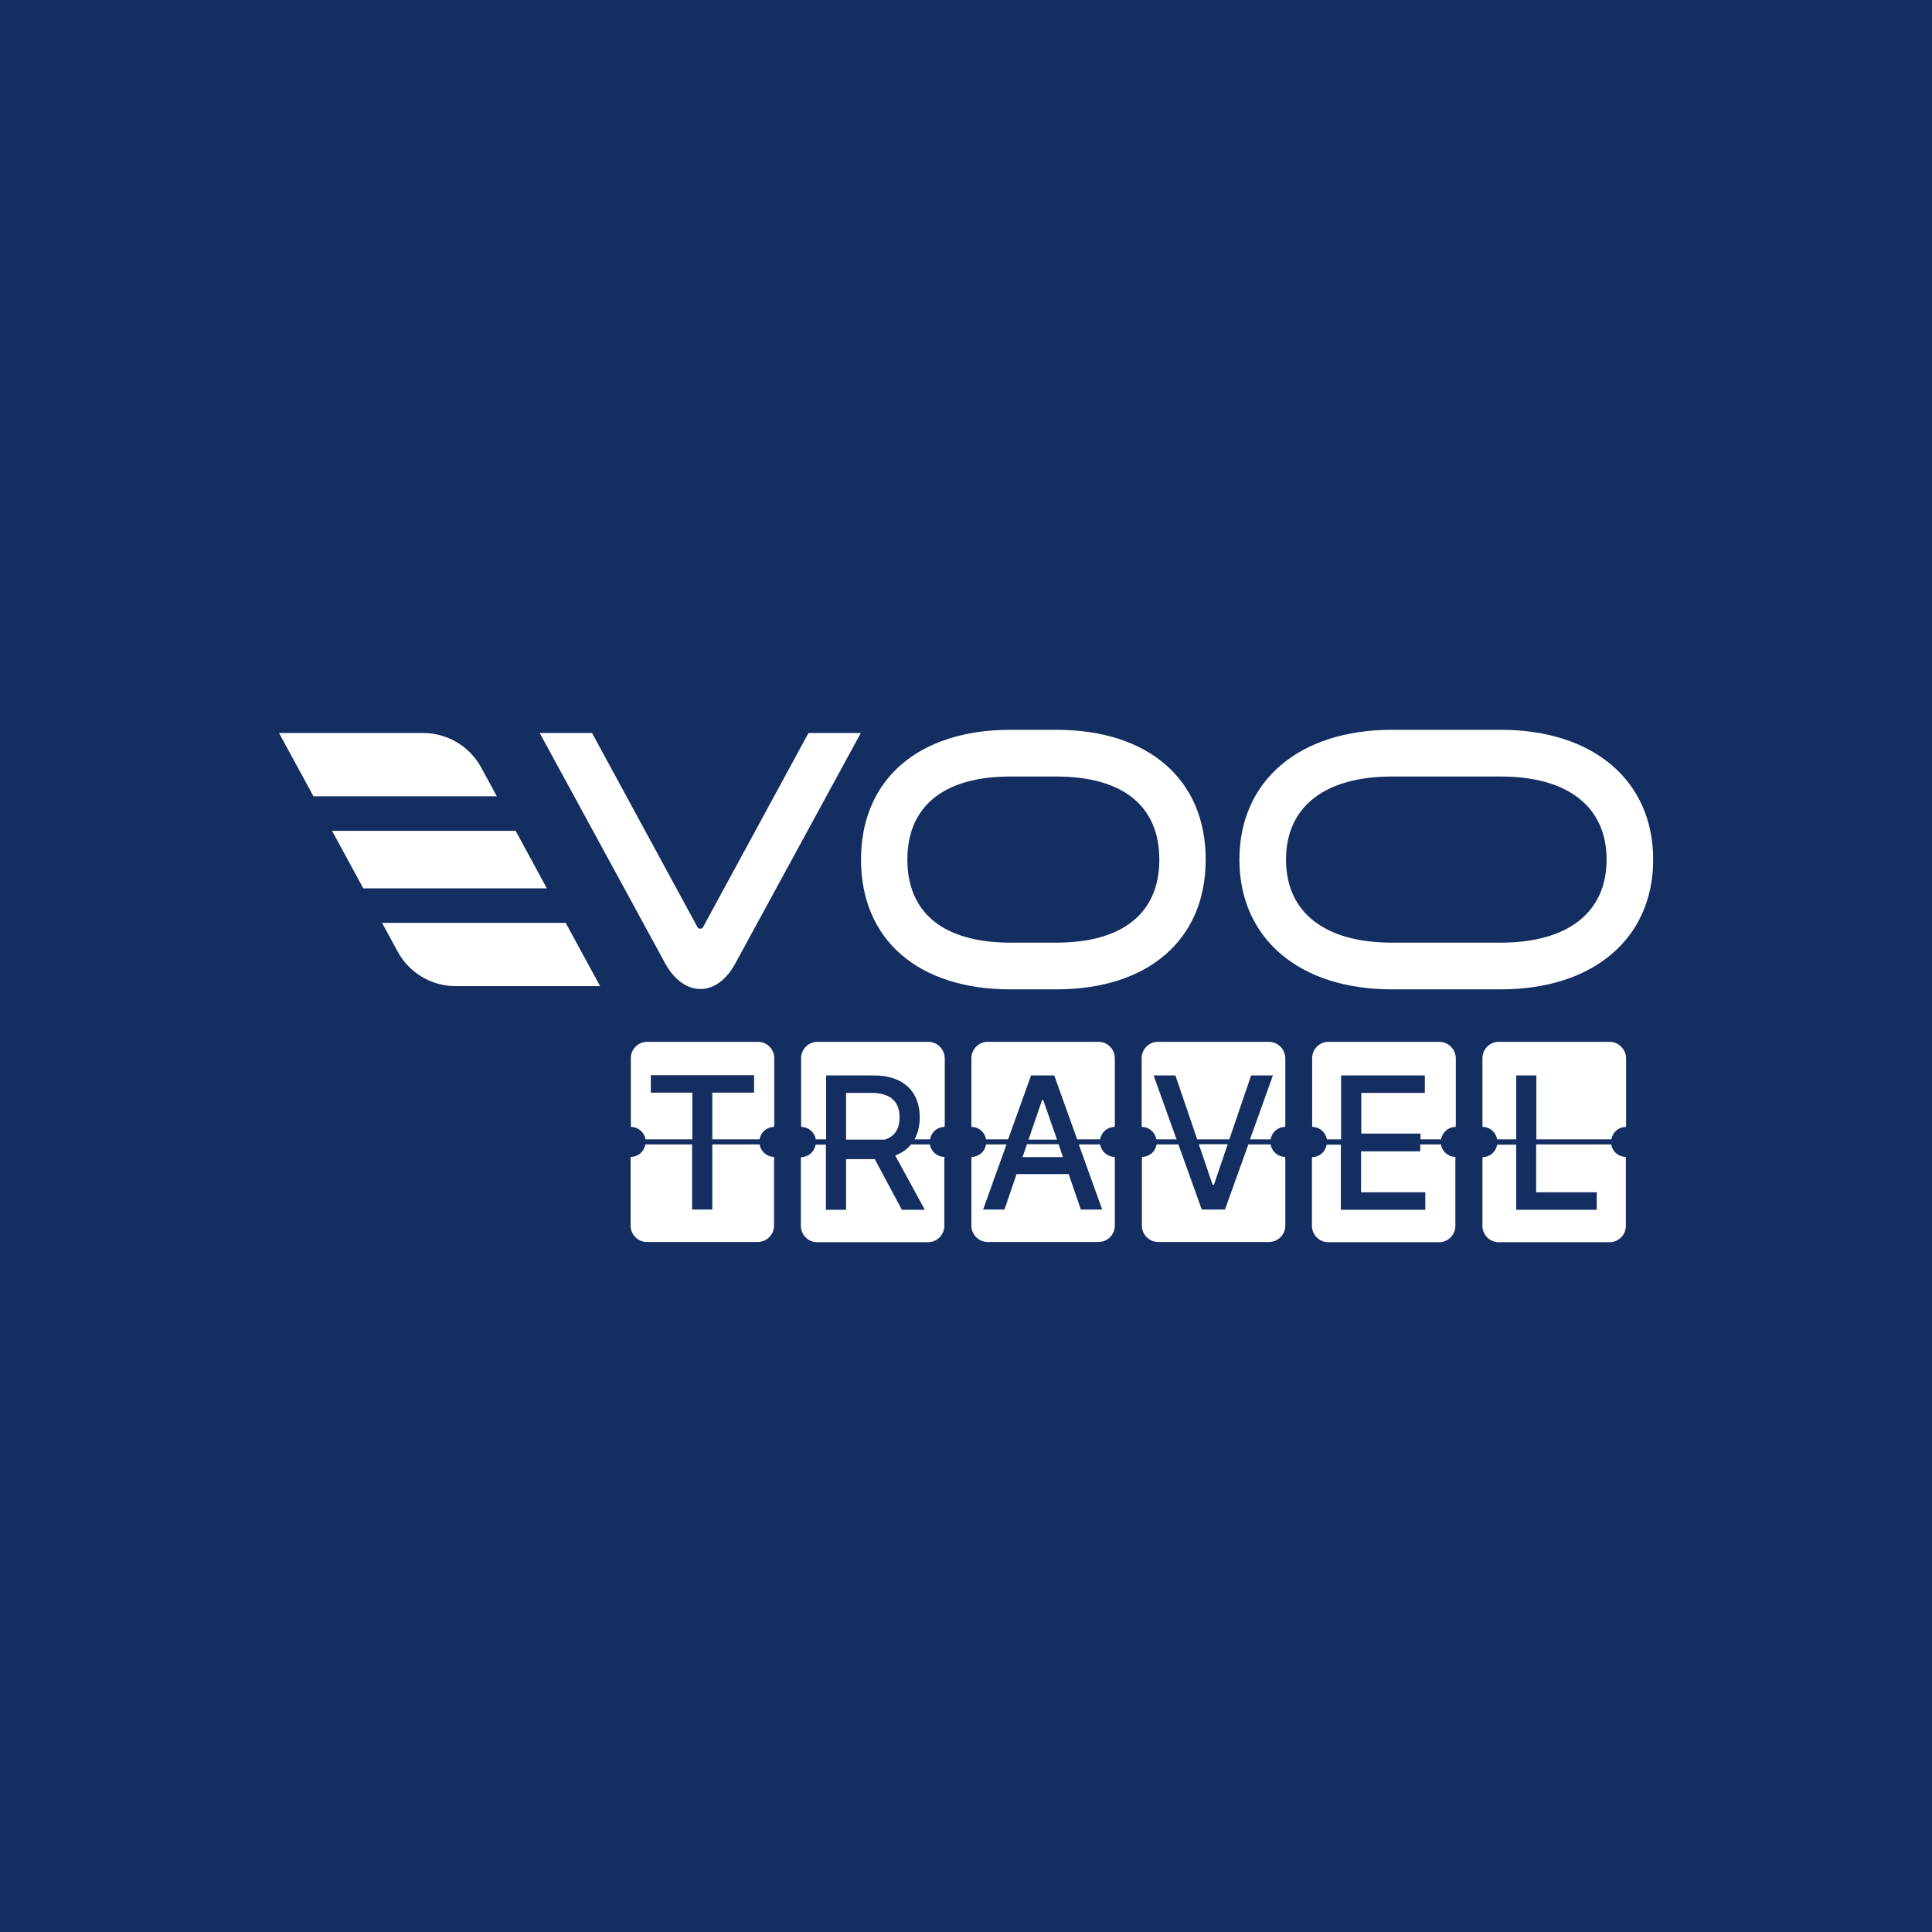
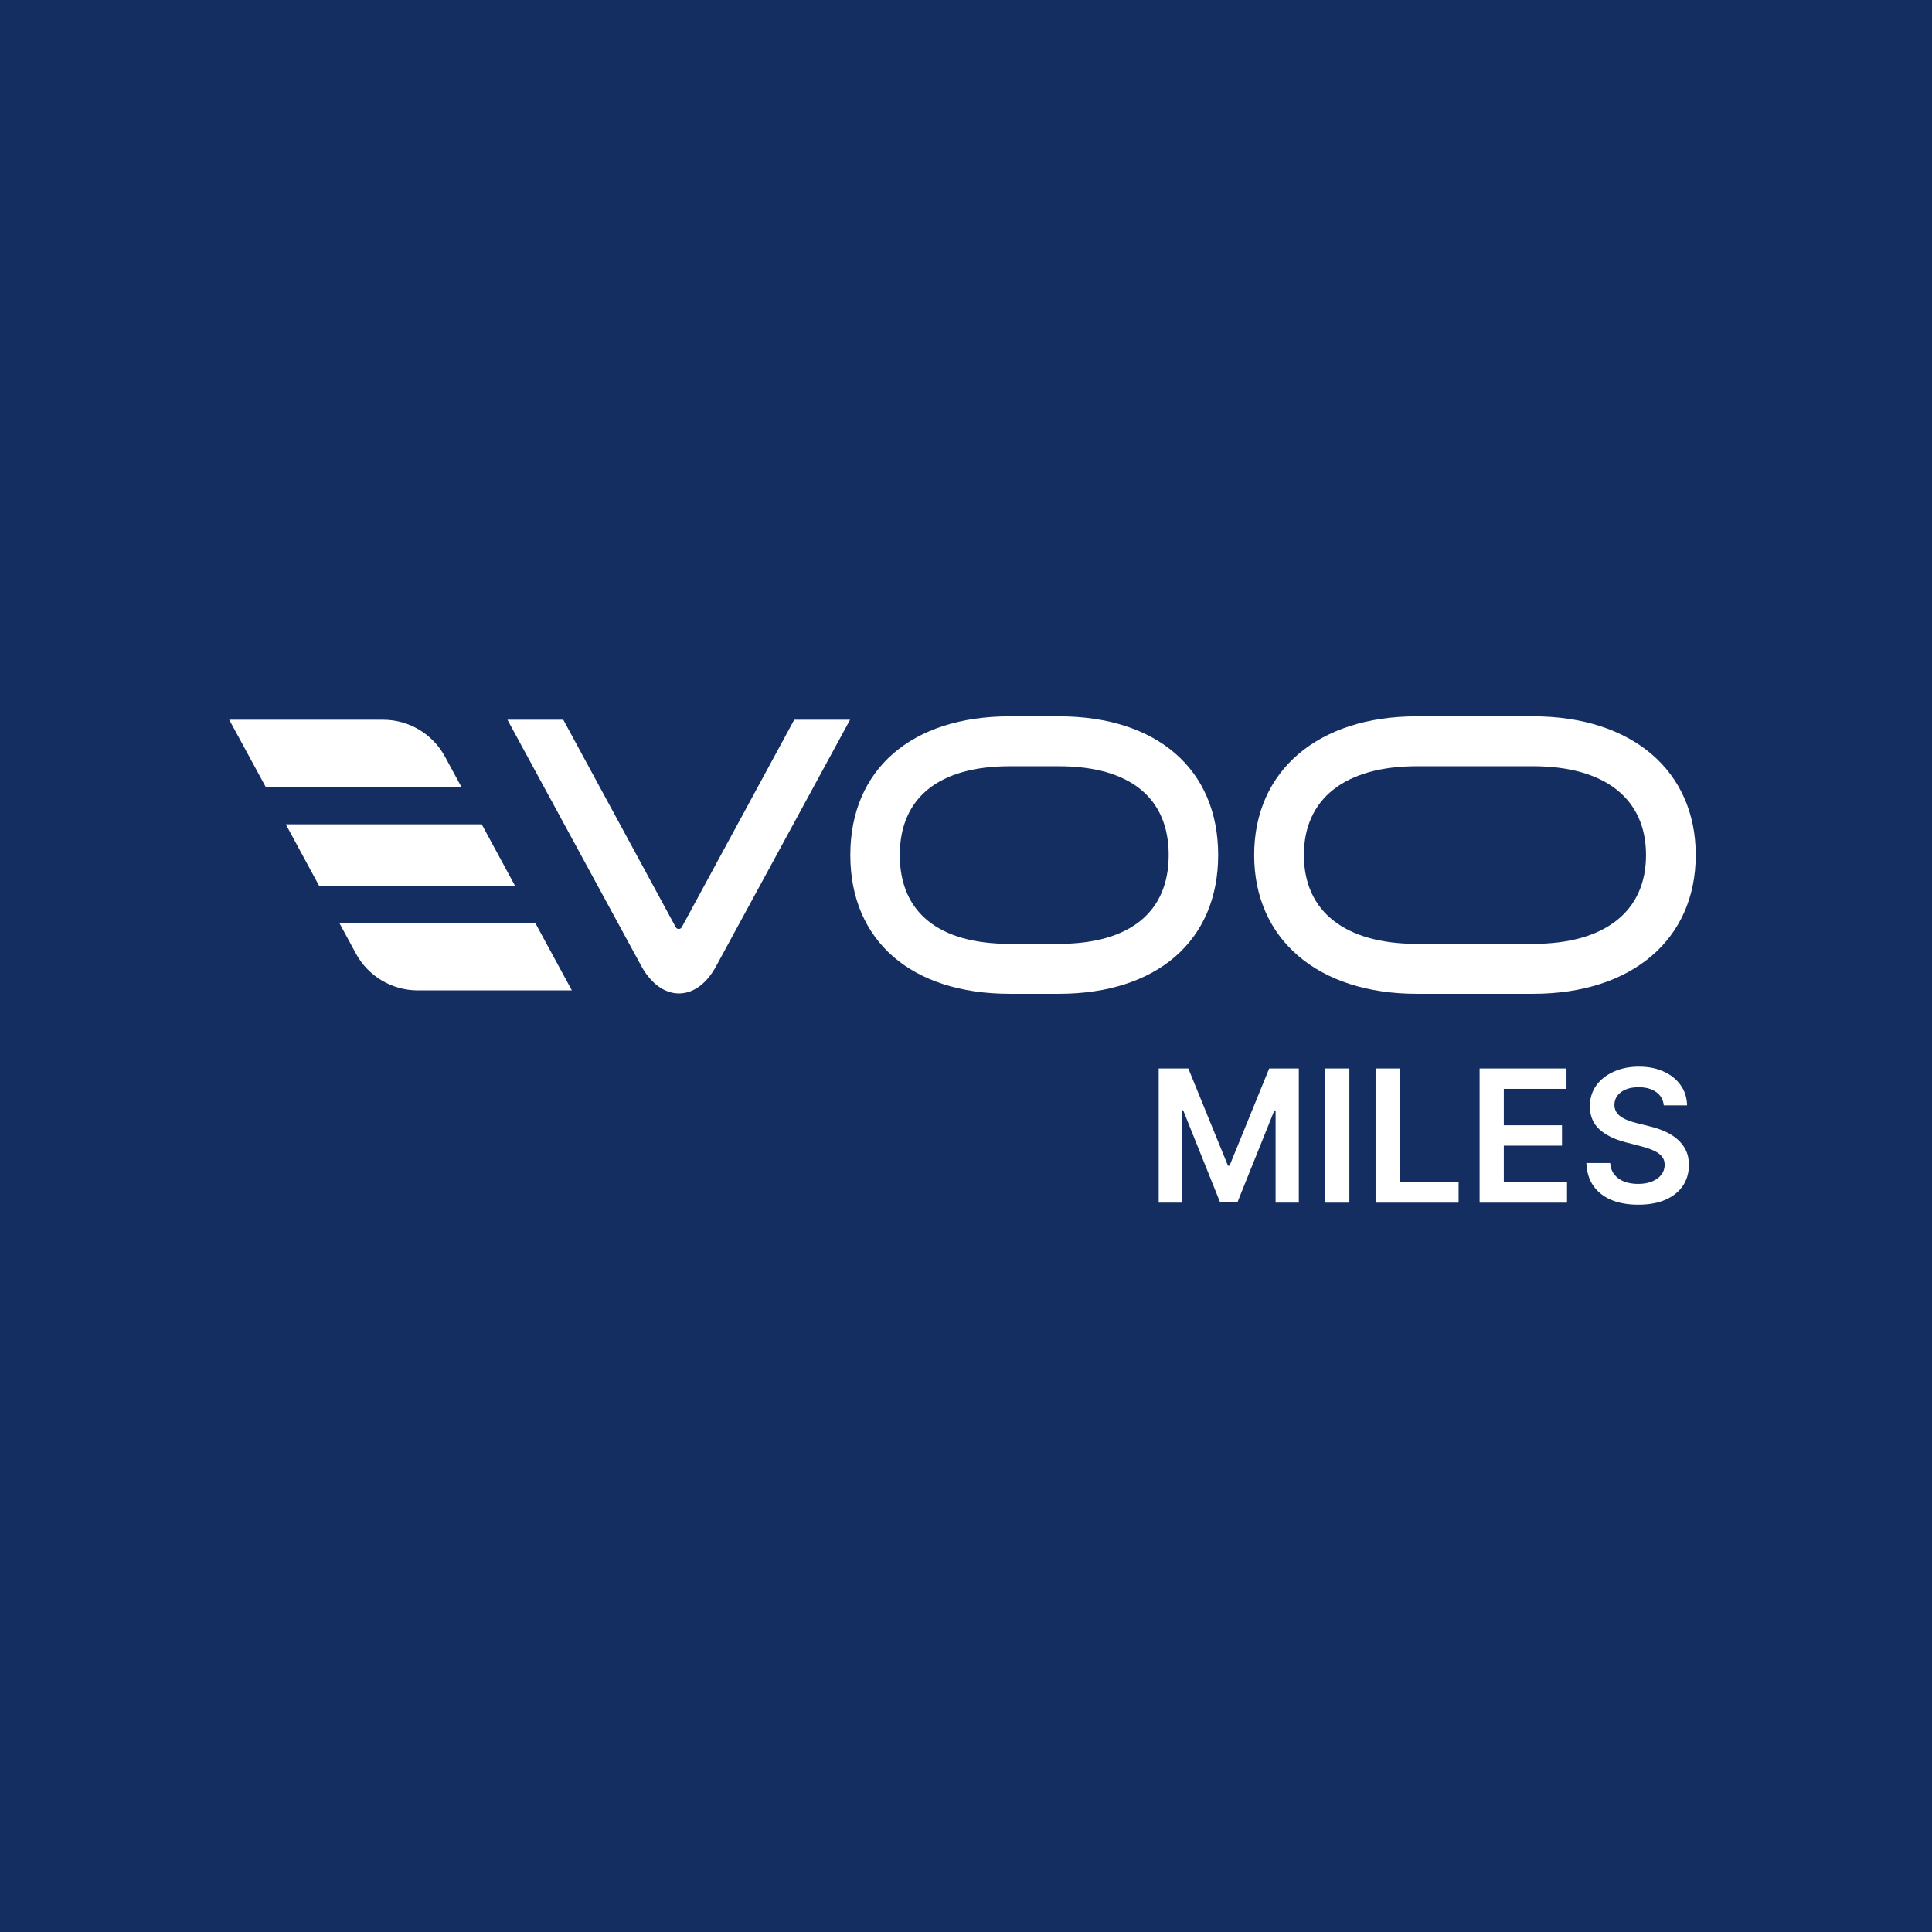
- <svg xmlns="http://www.w3.org/2000/svg" width="536" height="536" viewBox="0 0 536 536" fill="none">
-   <rect width="536" height="536" fill="#142E62" />
-   <path d="M214.744 320.95C212.707 320.95 211.051 319.418 210.733 317.503H197.618V335.568H192.015V317.503H179.027C178.709 319.482 177.054 320.95 175.017 320.95C175.017 321.141 174.953 321.397 174.953 321.588V340.036C174.953 342.525 176.99 344.568 179.473 344.568H210.224C212.707 344.568 214.744 342.525 214.744 340.036V321.588C214.807 321.333 214.744 321.141 214.744 320.95Z" fill="white" />
-   <path d="M257.527 289.033H226.777C224.294 289.033 222.256 291.076 222.256 293.565V312.013C222.256 312.205 222.256 312.46 222.32 312.652C224.357 312.652 226.013 314.184 226.331 316.099H229.196V298.353H242.375C250.969 298.353 255.171 303.14 255.171 309.971C255.171 312.332 254.662 314.375 253.707 316.099H258.036C258.355 314.12 260.01 312.652 262.047 312.652C262.047 312.46 262.111 312.205 262.111 312.013V293.565C262.047 291.076 260.01 289.033 257.527 289.033Z" fill="white" />
-   <path d="M241.738 303.204H234.735V316.162H245.494C248.296 315.269 249.569 313.098 249.569 310.034C249.569 305.821 247.277 303.204 241.738 303.204Z" fill="white" />
-   <path d="M261.984 320.95C259.946 320.95 258.291 319.418 257.973 317.503H252.752C251.67 318.843 250.205 319.865 248.359 320.567L256.572 335.631H250.205L242.693 321.588C242.566 321.588 242.438 321.588 242.311 321.588H234.735V335.631H229.132V317.567H226.267C225.949 319.545 224.294 321.014 222.256 321.014C222.256 321.205 222.193 321.46 222.193 321.652V340.1C222.193 342.589 224.23 344.632 226.713 344.632H257.463C259.946 344.632 261.984 342.589 261.984 340.1V321.652C262.047 321.333 262.047 321.141 261.984 320.95Z" fill="white" />
-   <path d="M304.767 289.033H274.016C271.533 289.033 269.496 291.076 269.496 293.565V312.013C269.496 312.205 269.496 312.46 269.56 312.652C271.597 312.652 273.252 314.184 273.571 316.099H279.683L286.049 298.353H292.479L298.846 316.099H305.212C305.531 314.12 307.186 312.652 309.223 312.652C309.223 312.46 309.287 312.205 309.287 312.013V293.565C309.287 291.076 307.25 289.033 304.767 289.033Z" fill="white" />
-   <path d="M289.105 305.183L285.349 316.162H293.243L289.423 305.183H289.105Z" fill="white" />
-   <path d="M352.007 289.033H321.256C318.773 289.033 316.736 291.076 316.736 293.565V312.013C316.736 312.205 316.736 312.46 316.8 312.652C318.837 312.652 320.492 314.184 320.81 316.099H326.413L320.046 298.353H326.095L332.143 316.099H341.056L347.104 298.353H353.153L346.786 316.099H352.516C352.834 314.12 354.489 312.652 356.527 312.652C356.527 312.46 356.59 312.205 356.59 312.013V293.565C356.527 291.076 354.553 289.033 352.007 289.033Z" fill="white" />
-   <path d="M336.791 328.674L340.61 317.439H332.589L336.409 328.674H336.791Z" fill="white" />
-   <path d="M356.527 320.95C354.49 320.95 352.834 319.418 352.516 317.503H346.34L339.846 335.568H333.416L326.922 317.503H320.874C320.556 319.482 318.901 320.95 316.863 320.95C316.863 321.141 316.8 321.397 316.8 321.588V340.036C316.8 342.525 318.837 344.568 321.32 344.568H352.07C354.553 344.568 356.59 342.525 356.59 340.036V321.588C356.527 321.333 356.527 321.141 356.527 320.95Z" fill="white" />
-   <path d="M399.31 289.033H368.56C366.077 289.033 364.04 291.076 364.04 293.565V312.013C364.04 312.205 364.04 312.46 364.103 312.652C366.141 312.652 367.796 314.184 368.114 316.099H372.061V298.353H395.299V303.204H377.664V314.503H394.09V316.099H399.82C400.138 314.12 401.793 312.652 403.83 312.652C403.83 312.46 403.894 312.205 403.894 312.013V293.565C403.831 291.076 401.793 289.033 399.31 289.033Z" fill="white" />
-   <path d="M446.55 289.033H415.8C413.317 289.033 411.279 291.076 411.279 293.565V312.013C411.279 312.205 411.279 312.46 411.343 312.652C413.38 312.652 415.036 314.184 415.354 316.099H420.638V298.353H426.241V316.099H447.059C447.378 314.12 449.033 312.652 451.07 312.652C451.07 312.46 451.134 312.205 451.134 312.013V293.565C451.07 291.076 449.033 289.033 446.55 289.033Z" fill="white" />
-   <path d="M137.836 220.923L133.507 212.944C130.323 207.071 124.148 203.369 117.463 203.369H77.417L86.967 220.923H137.836Z" fill="white" />
-   <path d="M143.056 230.498H92.124L100.783 246.456H151.715L143.056 230.498Z" fill="white" />
-   <path d="M166.485 273.585L156.936 256.031H106.003L110.332 264.01C113.516 269.883 119.691 273.585 126.376 273.585H166.485Z" fill="white" />
-   <path d="M293.052 274.479H280.319C254.726 274.479 238.873 260.691 238.873 238.477C238.873 216.263 254.789 202.475 280.319 202.475H293.052C318.646 202.475 334.499 216.263 334.499 238.477C334.499 260.691 318.582 274.479 293.052 274.479ZM280.319 215.433C261.92 215.433 251.733 223.604 251.733 238.477C251.733 253.35 261.856 261.521 280.319 261.521H293.052C311.452 261.521 321.638 253.35 321.638 238.477C321.638 223.604 311.515 215.433 293.052 215.433H280.319Z" fill="white" />
-   <path d="M416.372 274.479H386.131C360.474 274.479 343.857 260.372 343.857 238.477C343.857 216.582 360.474 202.475 386.131 202.475H416.372C442.03 202.475 458.646 216.582 458.646 238.477C458.646 260.372 442.03 274.479 416.372 274.479ZM386.131 215.433C367.477 215.433 356.782 223.859 356.782 238.477C356.782 253.095 367.477 261.521 386.131 261.521H416.372C435.026 261.521 445.722 253.095 445.722 238.477C445.722 223.859 435.026 215.433 416.372 215.433H386.131Z" fill="white" />
-   <path d="M184.503 267.202L149.741 203.369H164.257L193.479 257.18C193.798 257.819 194.753 257.819 195.071 257.18L224.294 203.369H238.809L204.048 267.202C198.955 276.777 189.723 276.777 184.503 267.202Z" fill="white" />
-   <path d="M210.287 289.033H179.537C177.054 289.033 175.017 291.076 175.017 293.565V312.013C175.017 312.205 175.017 312.46 175.08 312.652C177.118 312.652 178.773 314.184 179.091 316.099H192.079V303.14H180.556V298.289H209.205V303.14H197.618V316.099H210.733C211.051 314.12 212.707 312.652 214.744 312.652C214.744 312.46 214.808 312.205 214.808 312.013V293.565C214.808 291.076 212.77 289.033 210.287 289.033Z" fill="white" />
-   <path d="M283.694 321.014H294.899L293.689 317.439H284.903L283.694 321.014Z" fill="white" />
-   <path d="M309.223 320.95C307.186 320.95 305.531 319.418 305.212 317.503H299.292L305.785 335.568H299.865L296.49 325.737H282.038L278.664 335.568H272.743L279.237 317.503H273.571C273.252 319.482 271.597 320.95 269.56 320.95C269.56 321.141 269.496 321.397 269.496 321.588V340.036C269.496 342.525 271.533 344.568 274.016 344.568H304.767C307.25 344.568 309.287 342.525 309.287 340.036V321.588C309.287 321.333 309.287 321.141 309.223 320.95Z" fill="white" />
-   <path d="M403.767 320.95C401.729 320.95 400.074 319.418 399.756 317.503H394.026V319.418H377.6V330.78H395.427V335.631H371.998V317.567H368.05C367.732 319.545 366.077 321.014 364.039 321.014C364.039 321.205 363.976 321.46 363.976 321.652V340.1C363.976 342.589 366.013 344.632 368.496 344.632H399.247C401.729 344.632 403.767 342.589 403.767 340.1V321.652C403.83 321.333 403.767 321.141 403.767 320.95Z" fill="white" />
-   <path d="M451.007 320.95C448.969 320.95 447.314 319.418 446.996 317.503H426.177V330.78H442.985V335.631H420.638V317.567H415.354C415.036 319.545 413.38 321.014 411.343 321.014C411.343 321.205 411.279 321.46 411.279 321.652V340.1C411.279 342.589 413.317 344.632 415.8 344.632H446.55C449.033 344.632 451.07 342.589 451.07 340.1V321.652C451.07 321.333 451.07 321.141 451.007 320.95Z" fill="white" />
+ <svg xmlns="http://www.w3.org/2000/svg" width="472" height="472" viewBox="0 0 472 472" fill="none">
+   <rect width="472" height="472" fill="#142E62" />
+   <path d="M112.782 192.369L108.713 184.856C105.722 179.327 99.918 175.841 93.635 175.841H56L64.975 192.369H112.782Z" fill="white" />
+   <path d="M117.688 201.383H69.821L77.959 216.408H125.825L117.688 201.383Z" fill="white" />
+   <path d="M139.707 241.95L130.732 225.423H82.865L86.934 232.935C89.926 238.464 95.729 241.95 102.012 241.95H139.707Z" fill="white" />
+   <path d="M258.655 242.791H246.689C222.636 242.791 207.737 229.81 207.737 208.896C207.737 187.981 222.696 175 246.689 175H258.655C282.708 175 297.607 187.981 297.607 208.896C297.607 229.81 282.649 242.791 258.655 242.791ZM246.689 187.2C229.397 187.2 219.824 194.893 219.824 208.896C219.824 222.899 229.337 230.591 246.689 230.591H258.655C275.947 230.591 285.521 222.899 285.521 208.896C285.521 194.893 276.007 187.2 258.655 187.2H246.689Z" fill="white" />
+   <path d="M374.553 242.791H346.132C322.019 242.791 306.402 229.509 306.402 208.896C306.402 188.282 322.019 175 346.132 175H374.553C398.665 175 414.282 188.282 414.282 208.896C414.282 229.509 398.665 242.791 374.553 242.791ZM346.132 187.2C328.601 187.2 318.549 195.133 318.549 208.896C318.549 222.658 328.601 230.591 346.132 230.591H374.553C392.084 230.591 402.136 222.658 402.136 208.896C402.136 195.133 392.084 187.2 374.553 187.2H346.132Z" fill="white" />
+   <path d="M156.64 235.94L123.971 175.841H137.613L165.076 226.504C165.375 227.105 166.273 227.105 166.572 226.504L194.036 175.841H207.678L175.009 235.94C170.222 244.955 161.546 244.955 156.64 235.94Z" fill="white" />
+   <path d="M406.473 270.046C406.324 268.649 405.698 267.56 404.593 266.781C403.498 266.002 402.075 265.613 400.322 265.613C399.09 265.613 398.033 265.8 397.151 266.173C396.269 266.546 395.594 267.054 395.127 267.694C394.659 268.334 394.42 269.065 394.41 269.887C394.41 270.569 394.564 271.162 394.872 271.663C395.191 272.165 395.621 272.592 396.163 272.944C396.704 273.285 397.305 273.574 397.963 273.808C398.622 274.043 399.286 274.24 399.956 274.401L403.015 275.169C404.248 275.456 405.432 275.847 406.569 276.337C407.716 276.828 408.742 277.447 409.644 278.194C410.558 278.941 411.28 279.842 411.812 280.899C412.343 281.956 412.609 283.193 412.609 284.613C412.609 286.533 412.12 288.224 411.142 289.687C410.165 291.137 408.752 292.274 406.904 293.096C405.065 293.907 402.84 294.312 400.226 294.312C397.687 294.312 395.483 293.918 393.613 293.128C391.754 292.338 390.299 291.185 389.247 289.67C388.206 288.155 387.643 286.309 387.558 284.132H393.374C393.459 285.274 393.81 286.224 394.426 286.982C395.042 287.739 395.844 288.304 396.832 288.678C397.831 289.051 398.946 289.238 400.179 289.238C401.464 289.238 402.59 289.046 403.557 288.662C404.534 288.267 405.299 287.723 405.852 287.029C406.404 286.325 406.686 285.503 406.697 284.564C406.686 283.71 406.436 283.007 405.947 282.451C405.459 281.886 404.773 281.416 403.892 281.043C403.02 280.659 402.001 280.317 400.832 280.019L397.119 279.058C394.431 278.365 392.307 277.314 390.744 275.905C389.193 274.486 388.418 272.602 388.418 270.255C388.418 268.323 388.939 266.632 389.98 265.181C391.032 263.729 392.46 262.604 394.266 261.803C396.072 260.993 398.118 260.587 400.401 260.587C402.718 260.587 404.747 260.993 406.489 261.803C408.242 262.604 409.618 263.719 410.616 265.148C411.615 266.568 412.131 268.201 412.162 270.046H406.473Z" fill="white" />
+   <path d="M361.479 293.816V261.035H382.705V266.013H367.391V274.913H381.605V279.891H367.391V288.838H382.832V293.816H361.479Z" fill="white" />
+   <path d="M336.061 293.816V261.035H341.973V288.838H356.347V293.816H336.061Z" fill="white" />
+   <path d="M329.658 261.035V293.816H323.746V261.035H329.658Z" fill="white" />
+   <path d="M283.079 261.035H290.314L300.002 284.789H300.385L310.074 261.035H317.309V293.816H311.636V271.295H311.333L302.313 293.72H298.075L289.055 271.247H288.752V293.816H283.079V261.035Z" fill="white" />
</svg>
